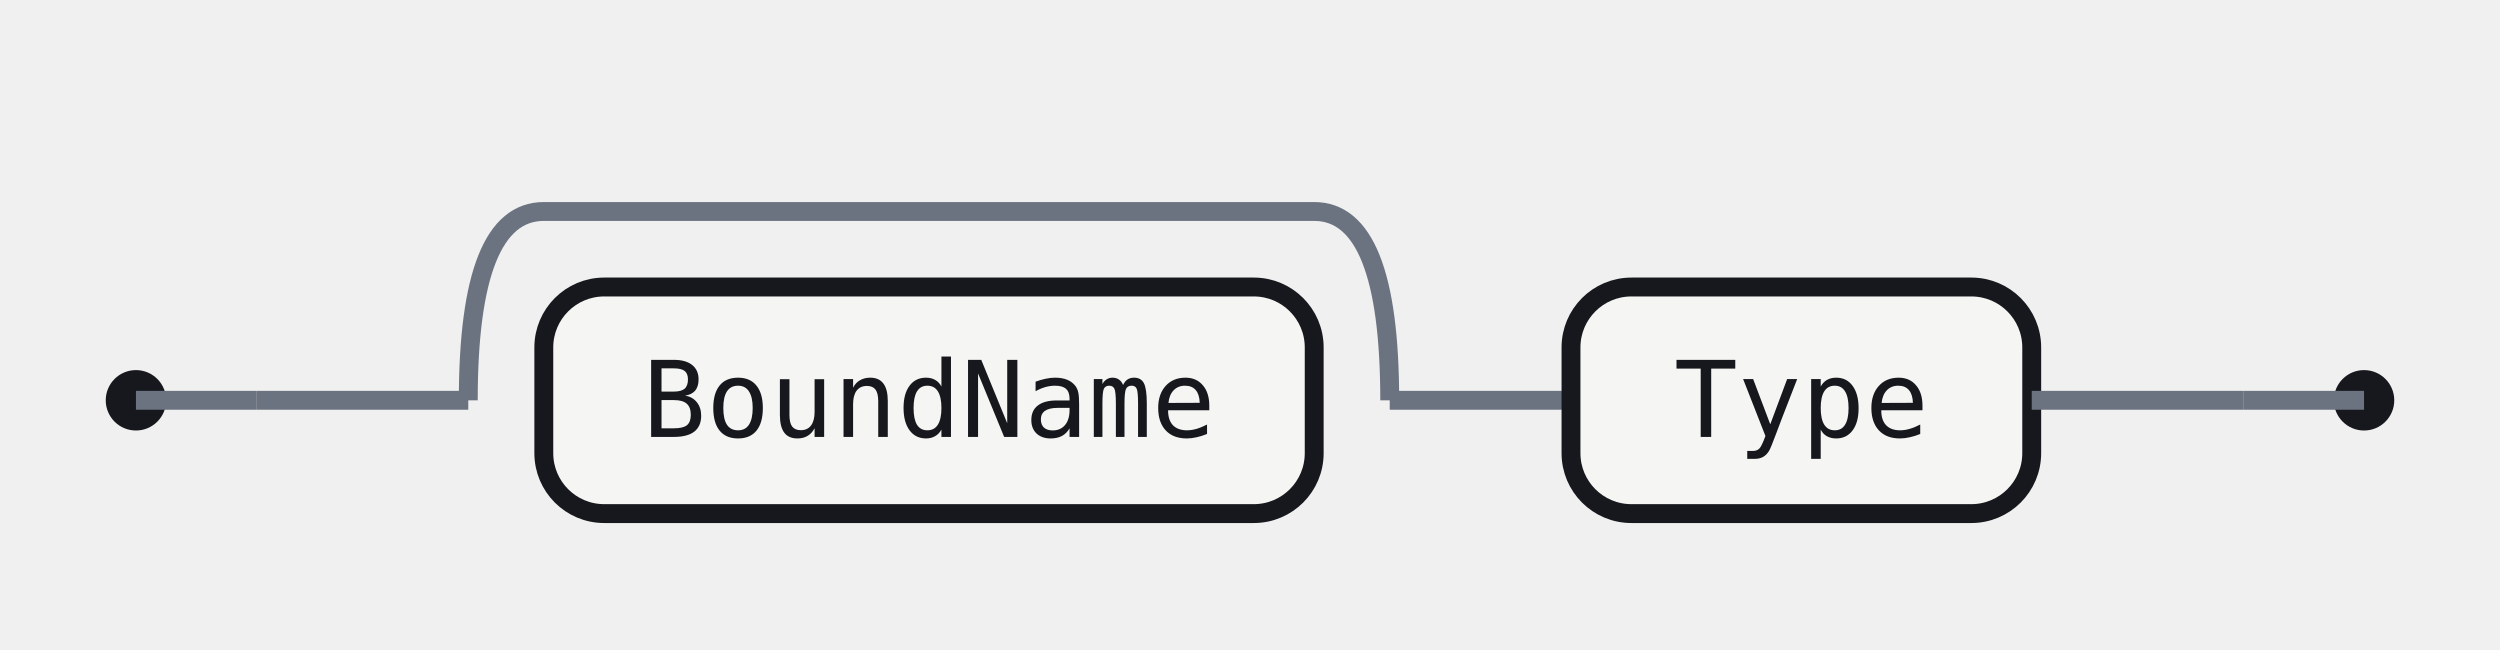
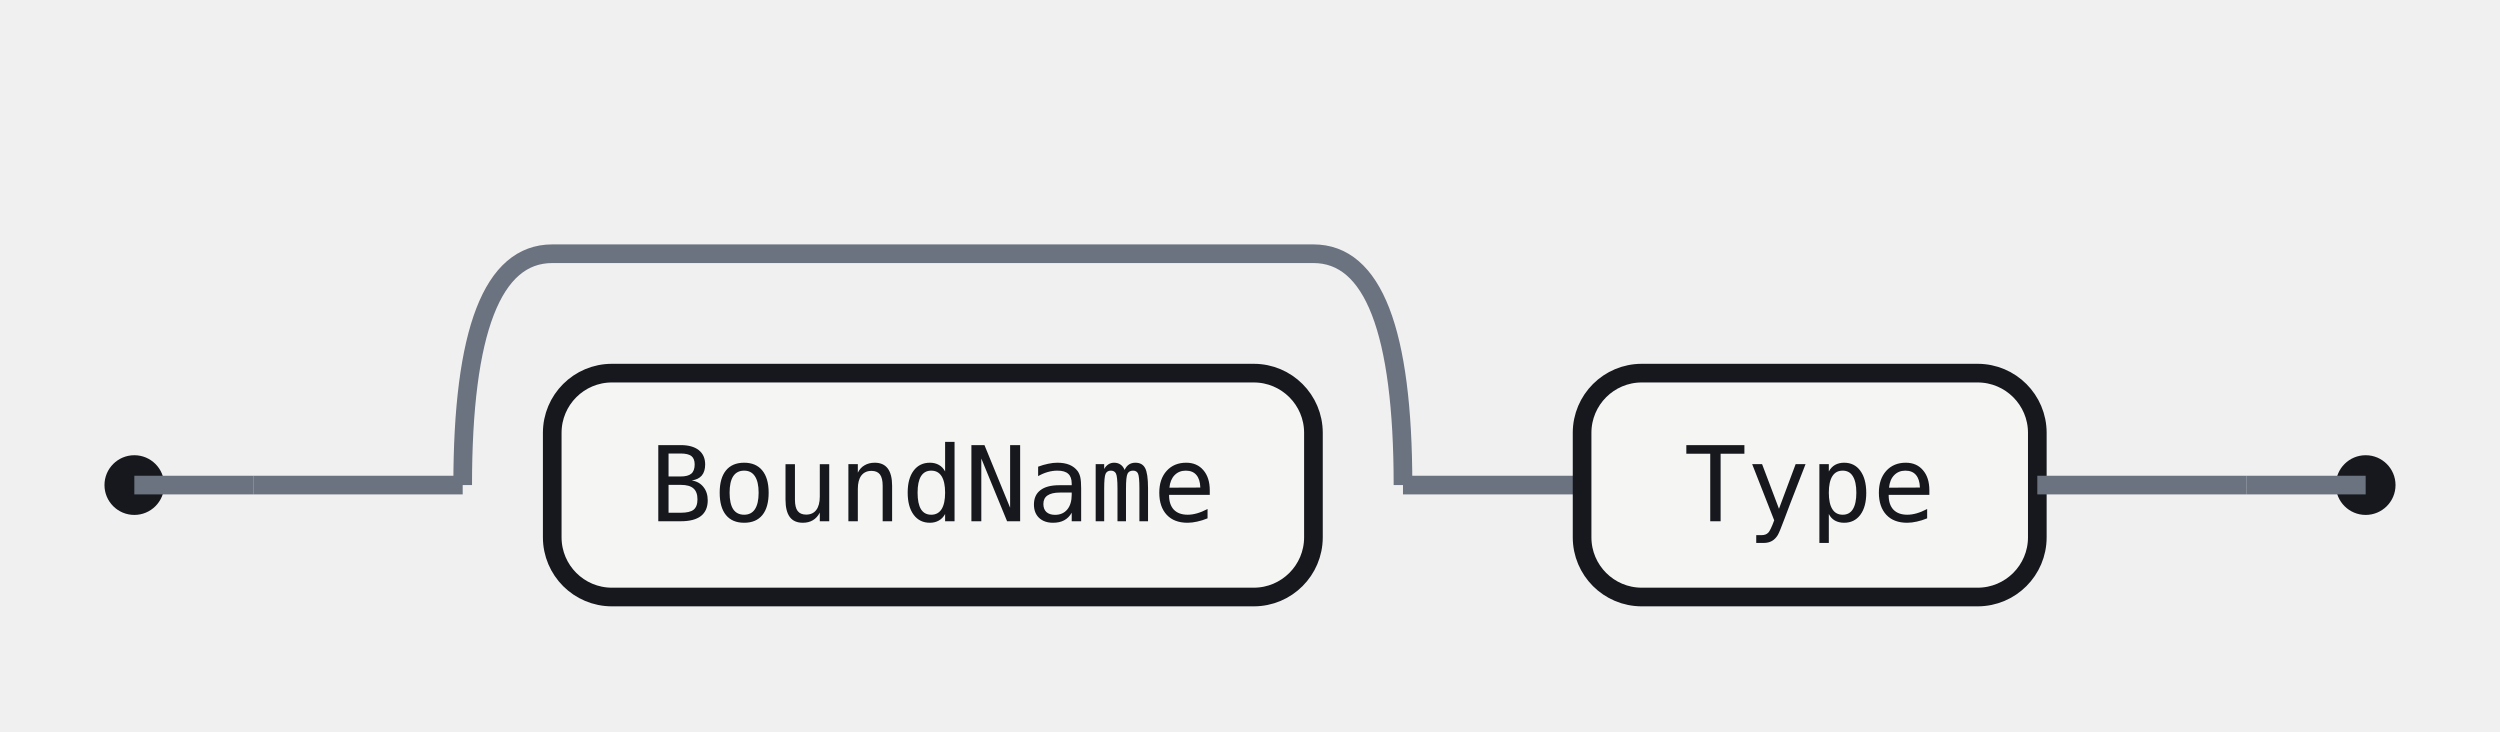
- <svg xmlns="http://www.w3.org/2000/svg" width="331" height="86" viewBox="0 0 331 86" role="img" aria-label="Railroad diagram for the BoundTypeItem rule">
+ <svg xmlns="http://www.w3.org/2000/svg" width="335" height="98" viewBox="0 0 335 98" role="img" aria-label="Railroad diagram for the BoundTypeItem rule">
  <style>.rr-track{fill:none;stroke:#6B7280;stroke-width:2.5}.rr-term{fill:#fff;stroke:#15B879;stroke-width:2.5}.rr-nonterm{fill:#F5F6F3;stroke:#16181D;stroke-width:2.5}.rr-text{fill:#16181D;font:14px 'Fira Code',ui-monospace,SFMono-Regular,Menlo,Consolas,monospace;font-feature-settings:"liga" 1,"calt" 1;}.rr-action-text{fill:#6B7280;font:14px 'Fira Code',ui-monospace,SFMono-Regular,Menlo,Consolas,monospace;font-style:italic;font-feature-settings:"liga" 1,"calt" 1;}.rr-cap{fill:#16181D}</style>
-   <circle class="rr-cap" cx="18" cy="53" r="4" />
-   <circle class="rr-cap" cx="313" cy="53" r="4" />
-   <path class="rr-track" d="M18 53 H34" />
-   <path class="rr-track" d="M297 53 H313" />
-   <path class="rr-track" d="M34 53 H62" />
+   <circle class="rr-cap" cx="18" cy="65" r="4" />
+   <circle class="rr-cap" cx="317" cy="65" r="4" />
+   <path class="rr-track" d="M18 65 H34" />
+   <path class="rr-track" d="M301 65 H317" />
+   <path class="rr-track" d="M34 65 H62" />
  <g class="rr-node rr-node-nonterm" data-rr-kind="nonterminal" data-rr-label="BoundName">
-     <rect class="rr-nonterm" x="72" y="38" width="102" height="30" rx="8" />
-     <text class="rr-text" x="123" y="53" text-anchor="middle" dominant-baseline="central">BoundName</text>
+     <rect class="rr-nonterm" x="74" y="50" width="102" height="30" rx="8" />
+     <text class="rr-text" x="125" y="65" text-anchor="middle" dominant-baseline="central">BoundName</text>
  </g>
-   <path class="rr-track" d="M62 53 Q62 28 72 28 H174 Q184 28 184 53" />
-   <path class="rr-track" d="M184 53 H208" />
+   <path class="rr-track" d="M62 65 Q62 34 74 34 H176 Q188 34 188 65" />
+   <path class="rr-track" d="M188 65 H212" />
  <g class="rr-node rr-node-nonterm" data-rr-kind="nonterminal" data-rr-label="Type">
-     <rect class="rr-nonterm" x="208" y="38" width="61" height="30" rx="8" />
-     <text class="rr-text" x="238.5" y="53" text-anchor="middle" dominant-baseline="central">Type</text>
+     <rect class="rr-nonterm" x="212" y="50" width="61" height="30" rx="8" />
+     <text class="rr-text" x="242.5" y="65" text-anchor="middle" dominant-baseline="central">Type</text>
  </g>
-   <path class="rr-track" d="M269 53 H297" />
+   <path class="rr-track" d="M273 65 H301" />
</svg>
